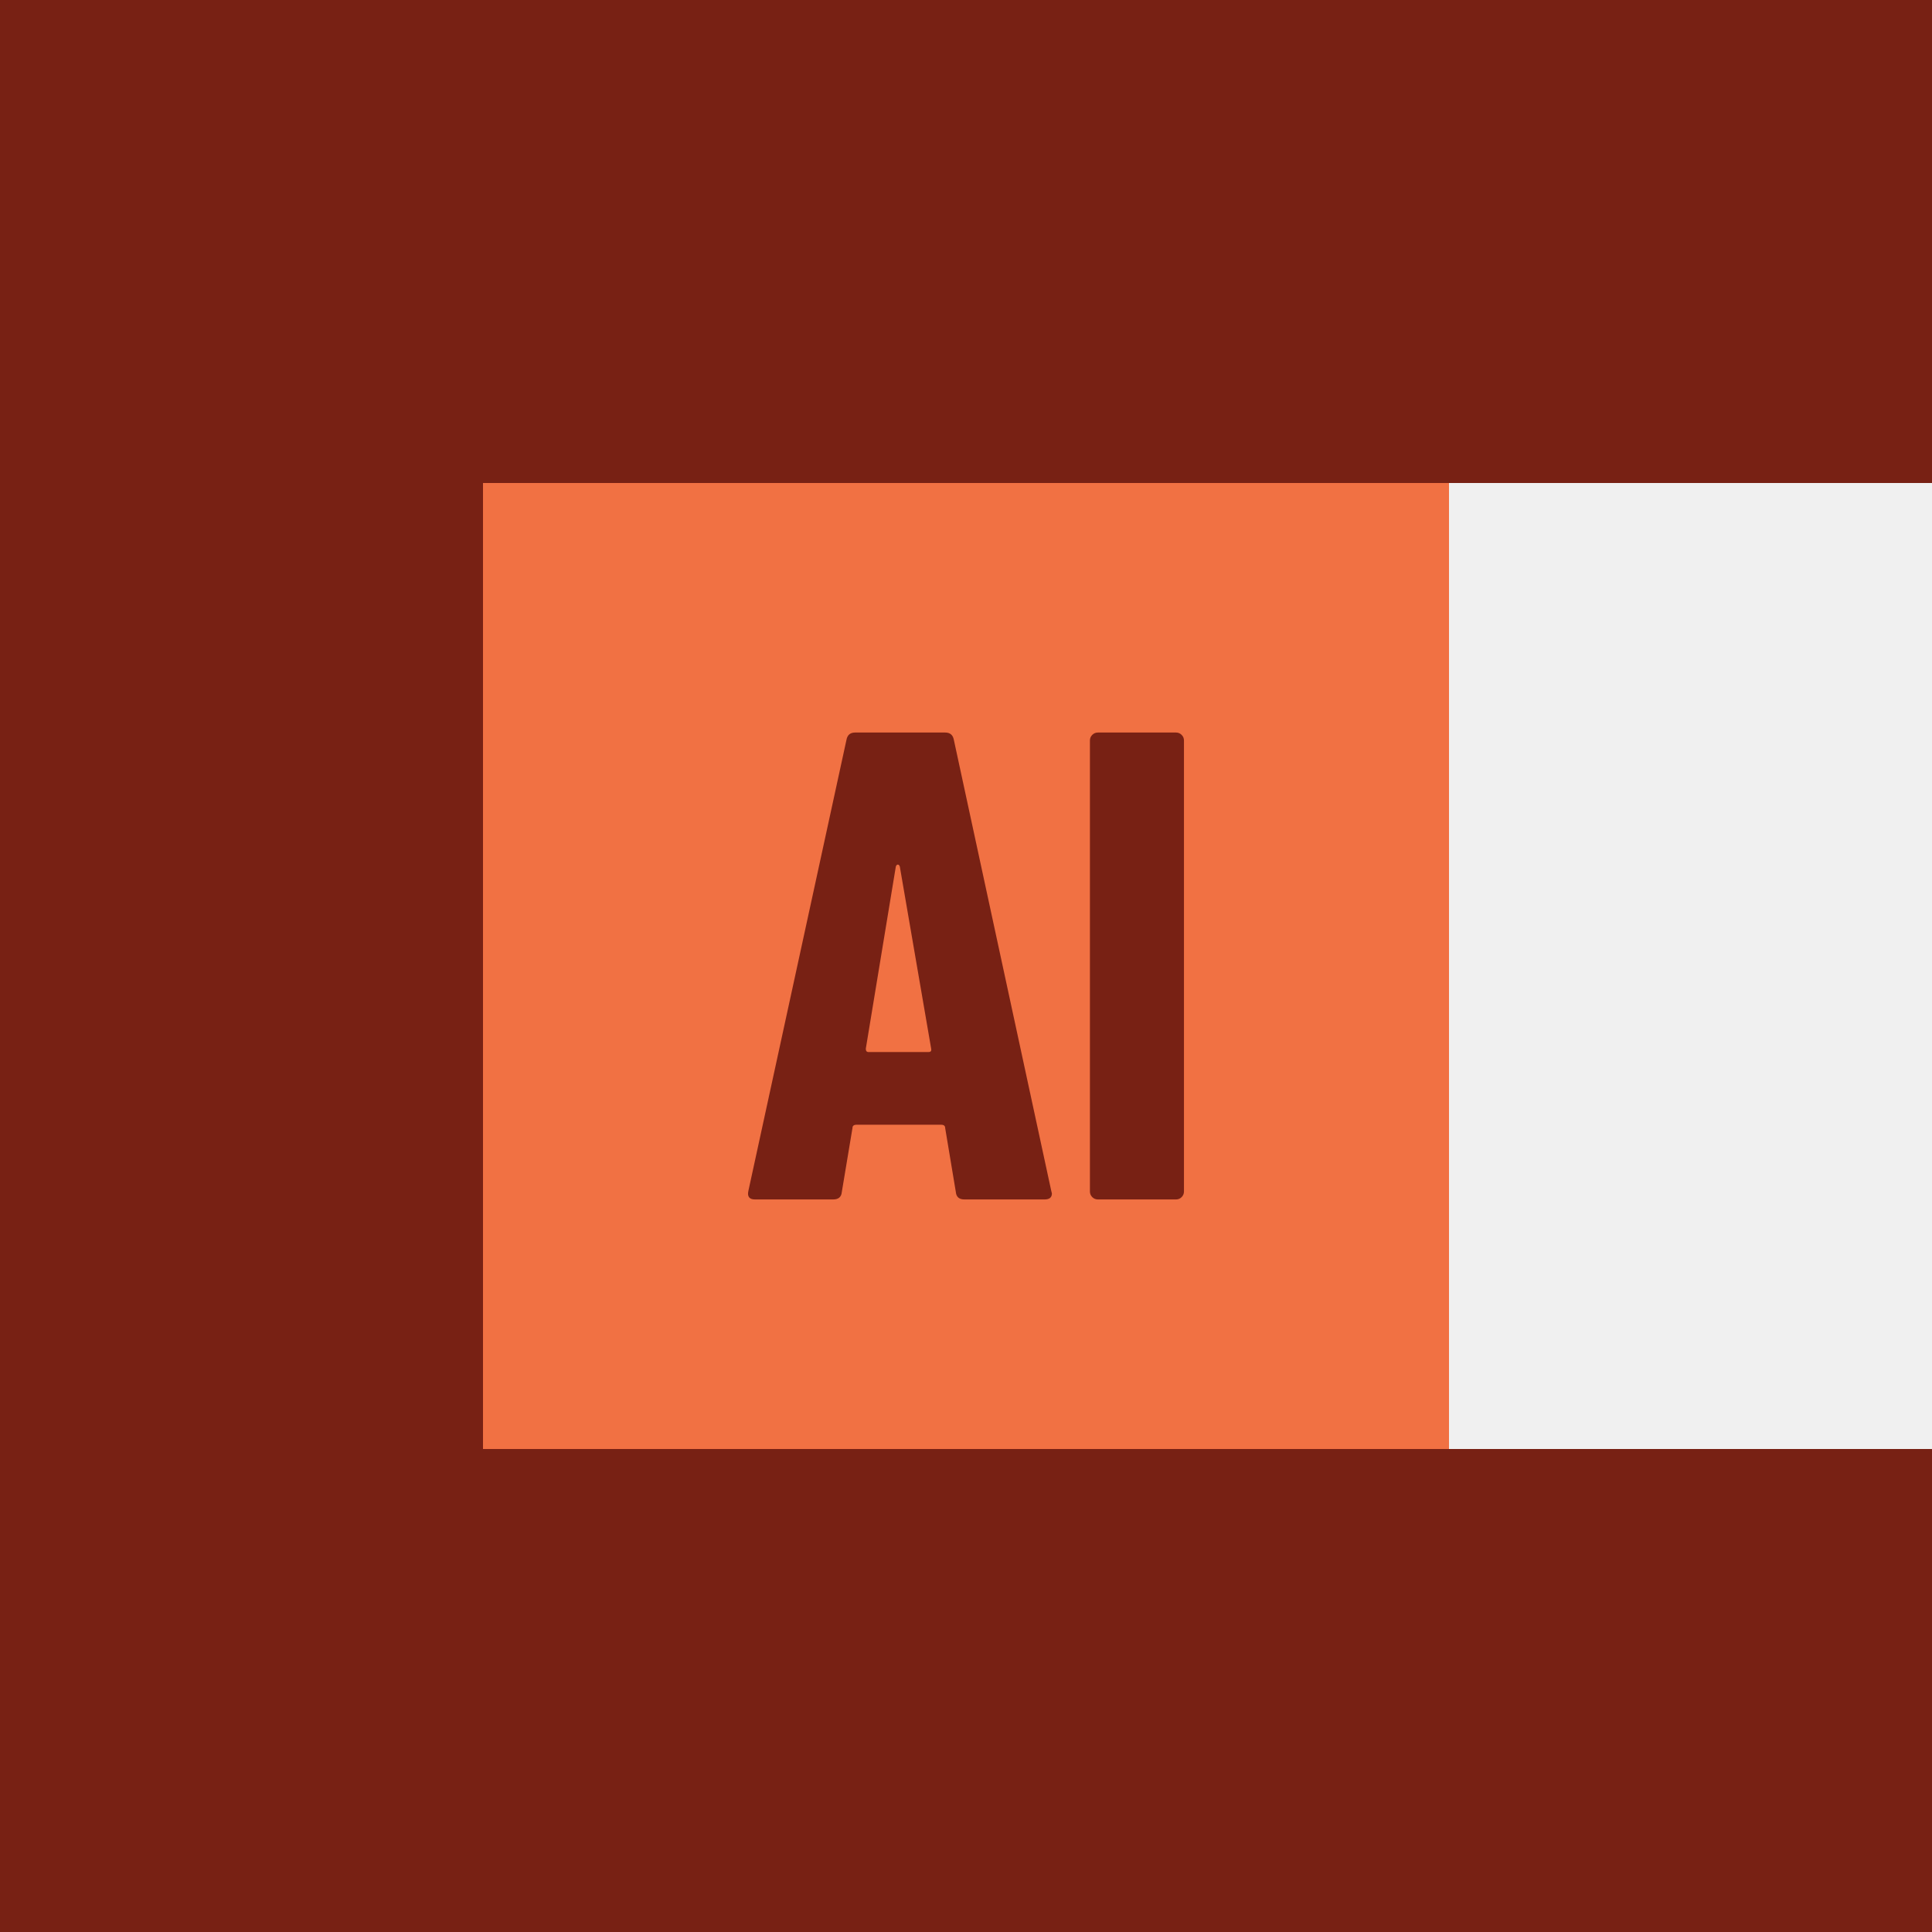
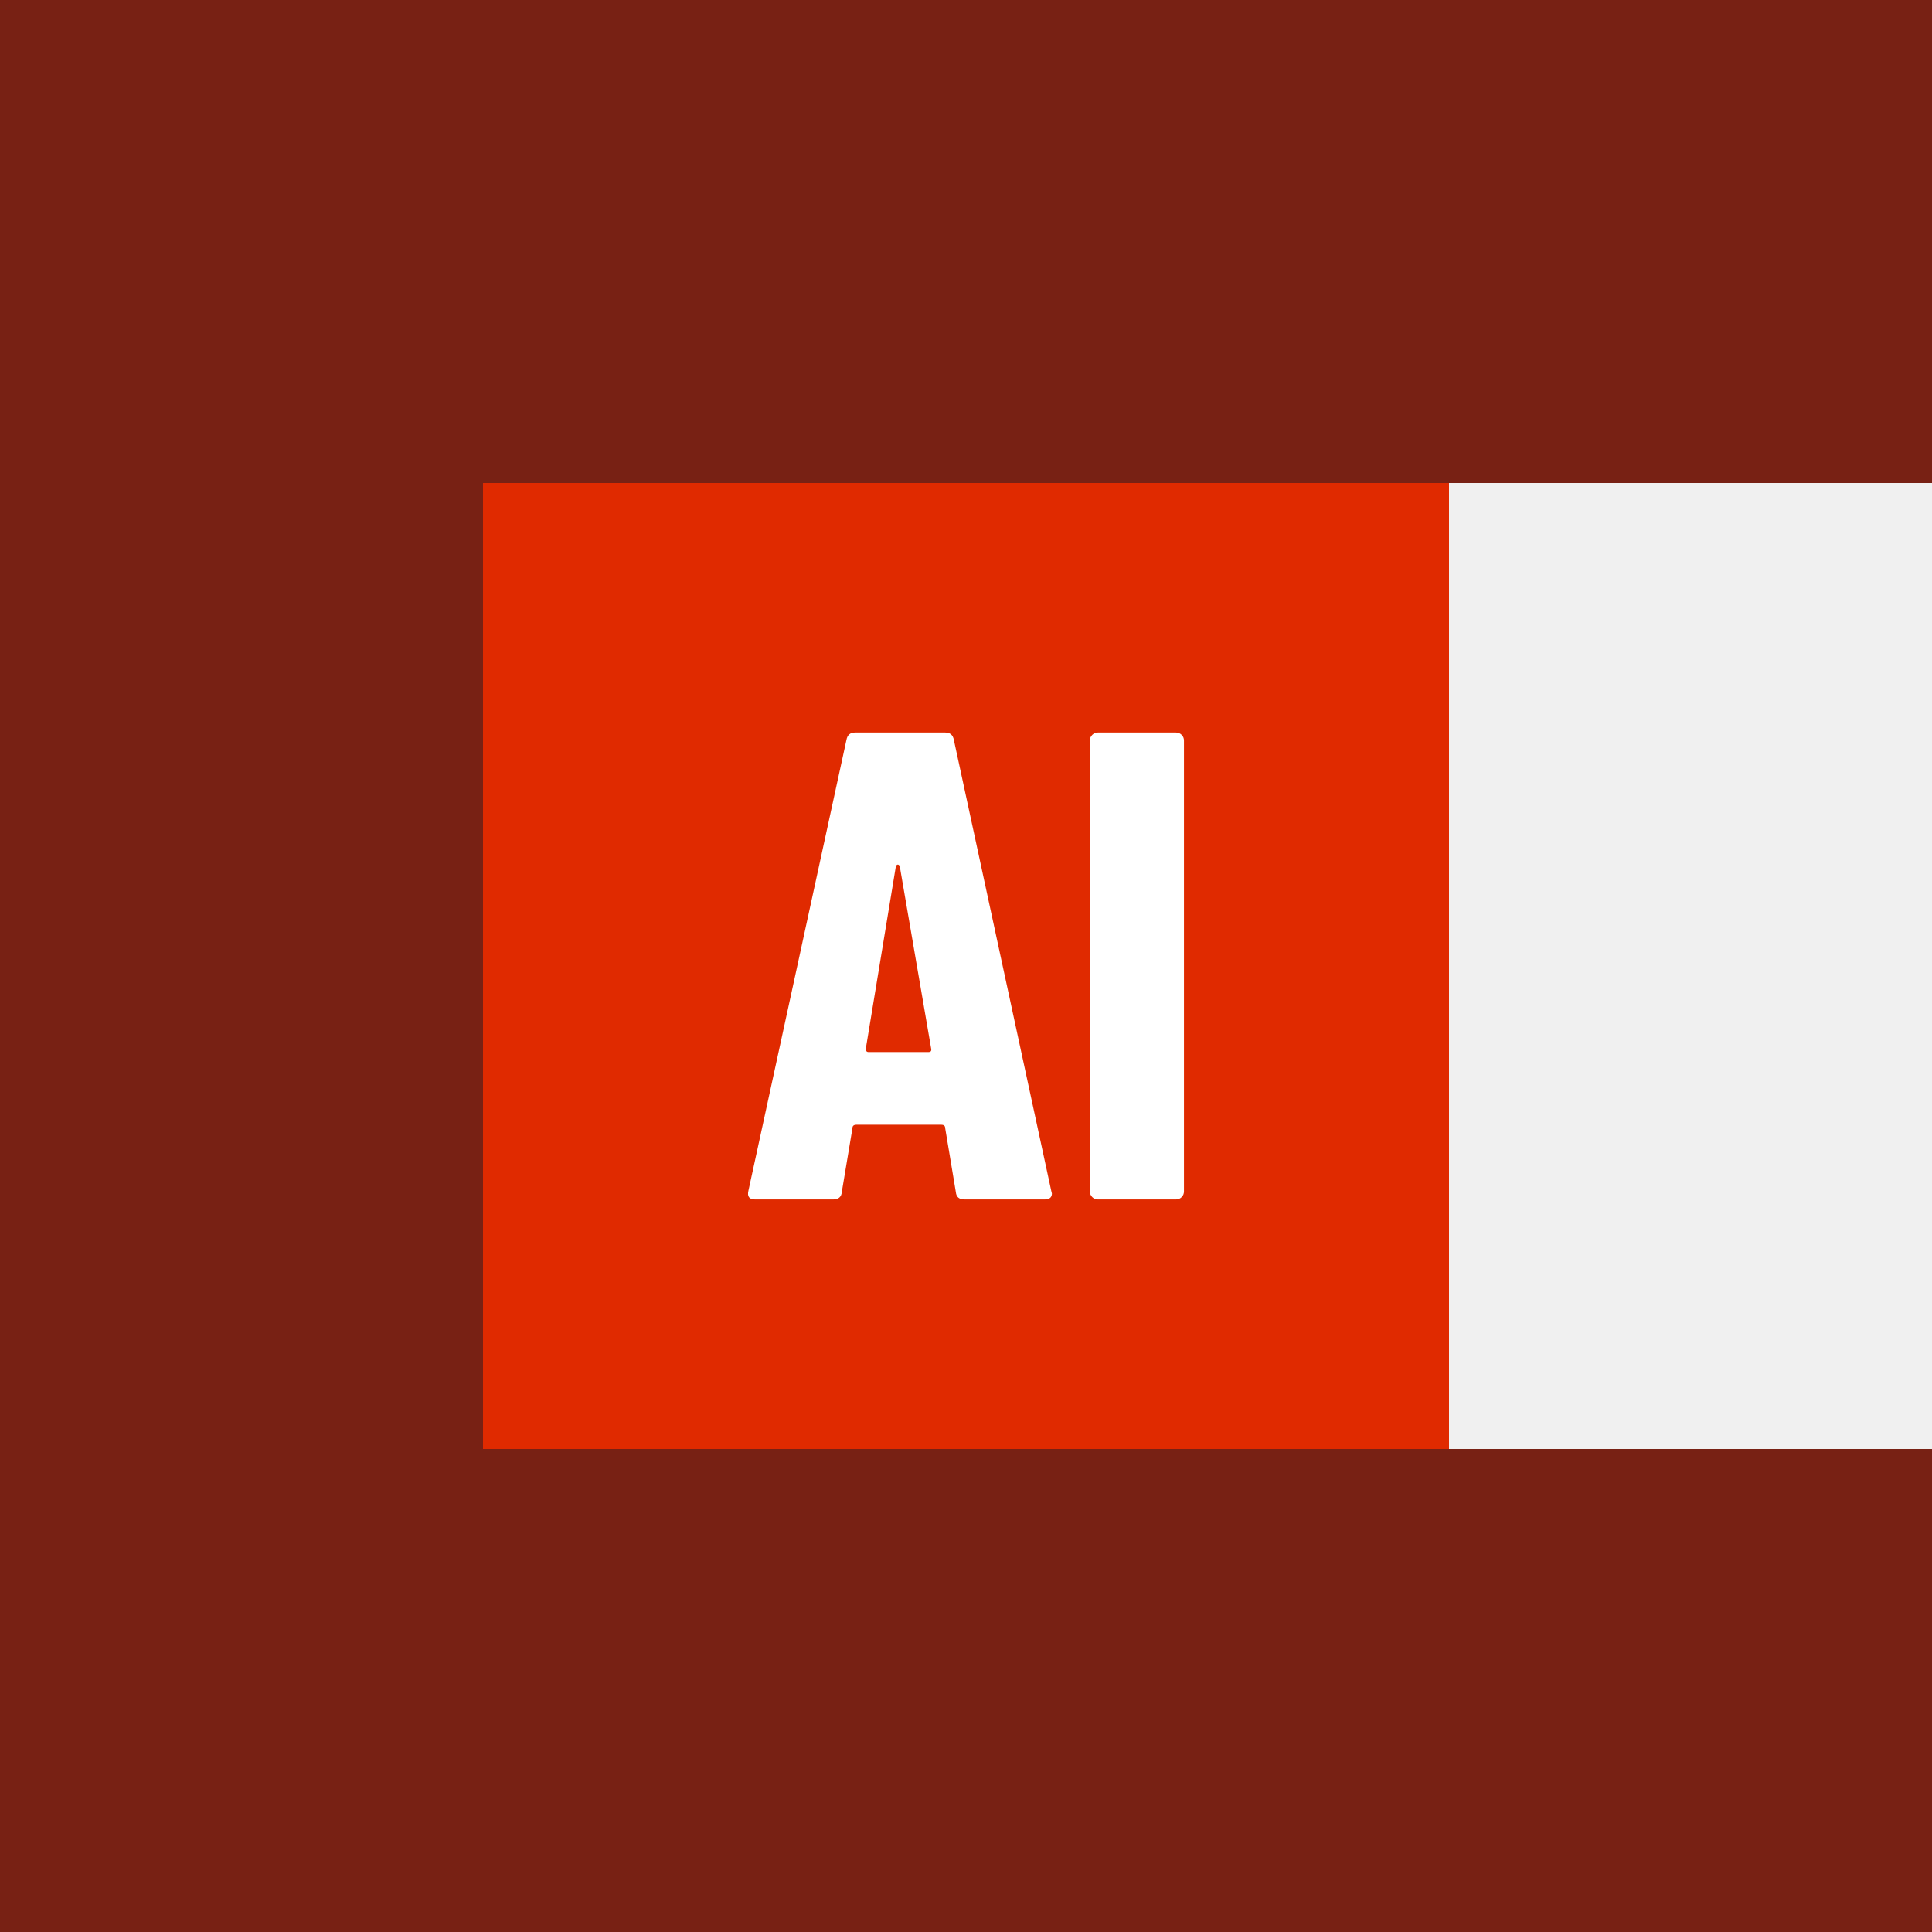
<svg xmlns="http://www.w3.org/2000/svg" viewBox="0 0 240 240">
  <path fill="#782114" d="M0 0H240V60H60V180H240V240H0Z" />
-   <rect x="60" y="60" width="120" height="120" fill="#F17143" />
-   <g fill="#782114">
+   <rect x="60" y="60" width="120" height="120" fill="#E02A00" />
+   <g fill="#FFFFFF">
    <path transform="translate(91.810 149.000) scale(0.08286 -0.08286)" d="M325 11 309 107Q309 112 303 112H176Q170 112 170 107L154 11Q153 0 141 0H24Q11 0 14 13L161 689Q163 700 174 700H309Q320 700 322 689L468 13L469 9Q469 0 458 0H338Q326 0 325 11ZM194 221H284Q289 221 288 226L241 499Q240 502 238.0 502.0Q236 502 235 499L190 226Q190 221 194 221Z" />
    <path transform="translate(131.748 149.000) scale(0.08286 -0.08286)" d="M44 12V688Q44 693 47.5 696.5Q51 700 56 700H173Q178 700 181.5 696.5Q185 693 185 688V12Q185 7 181.5 3.5Q178 0 173 0H56Q51 0 47.5 3.5Q44 7 44 12Z" />
  </g>
</svg>
